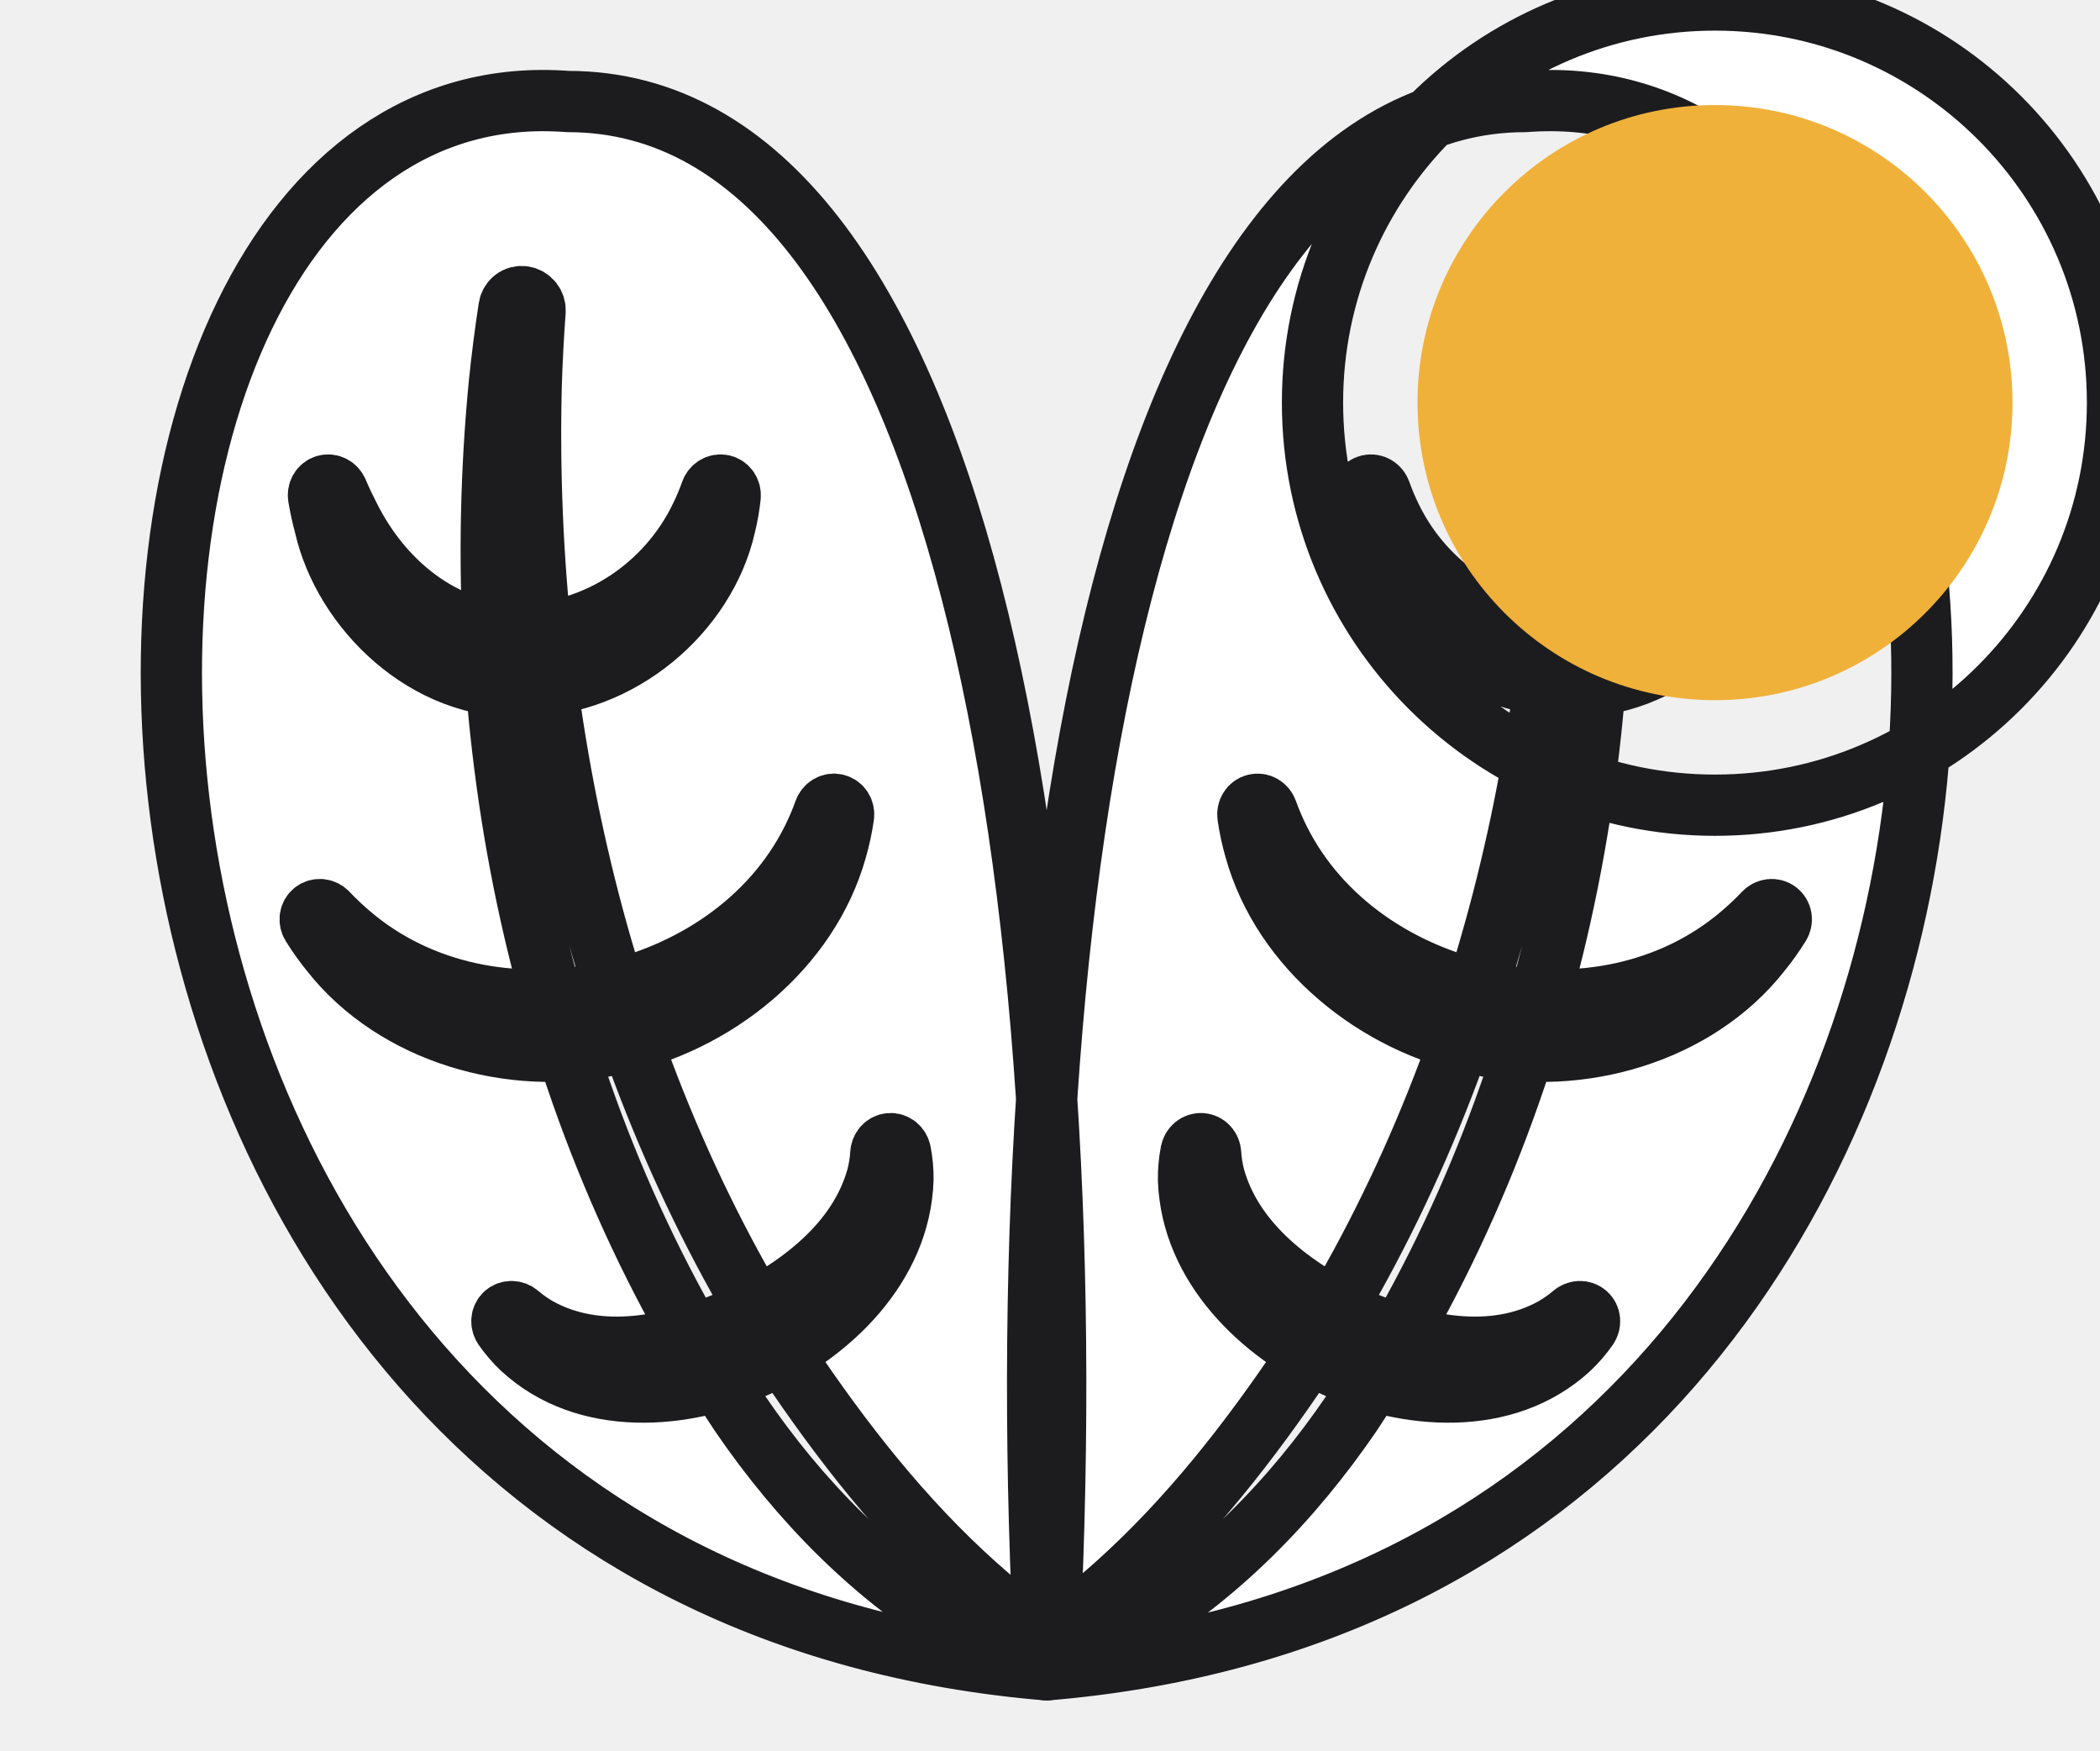
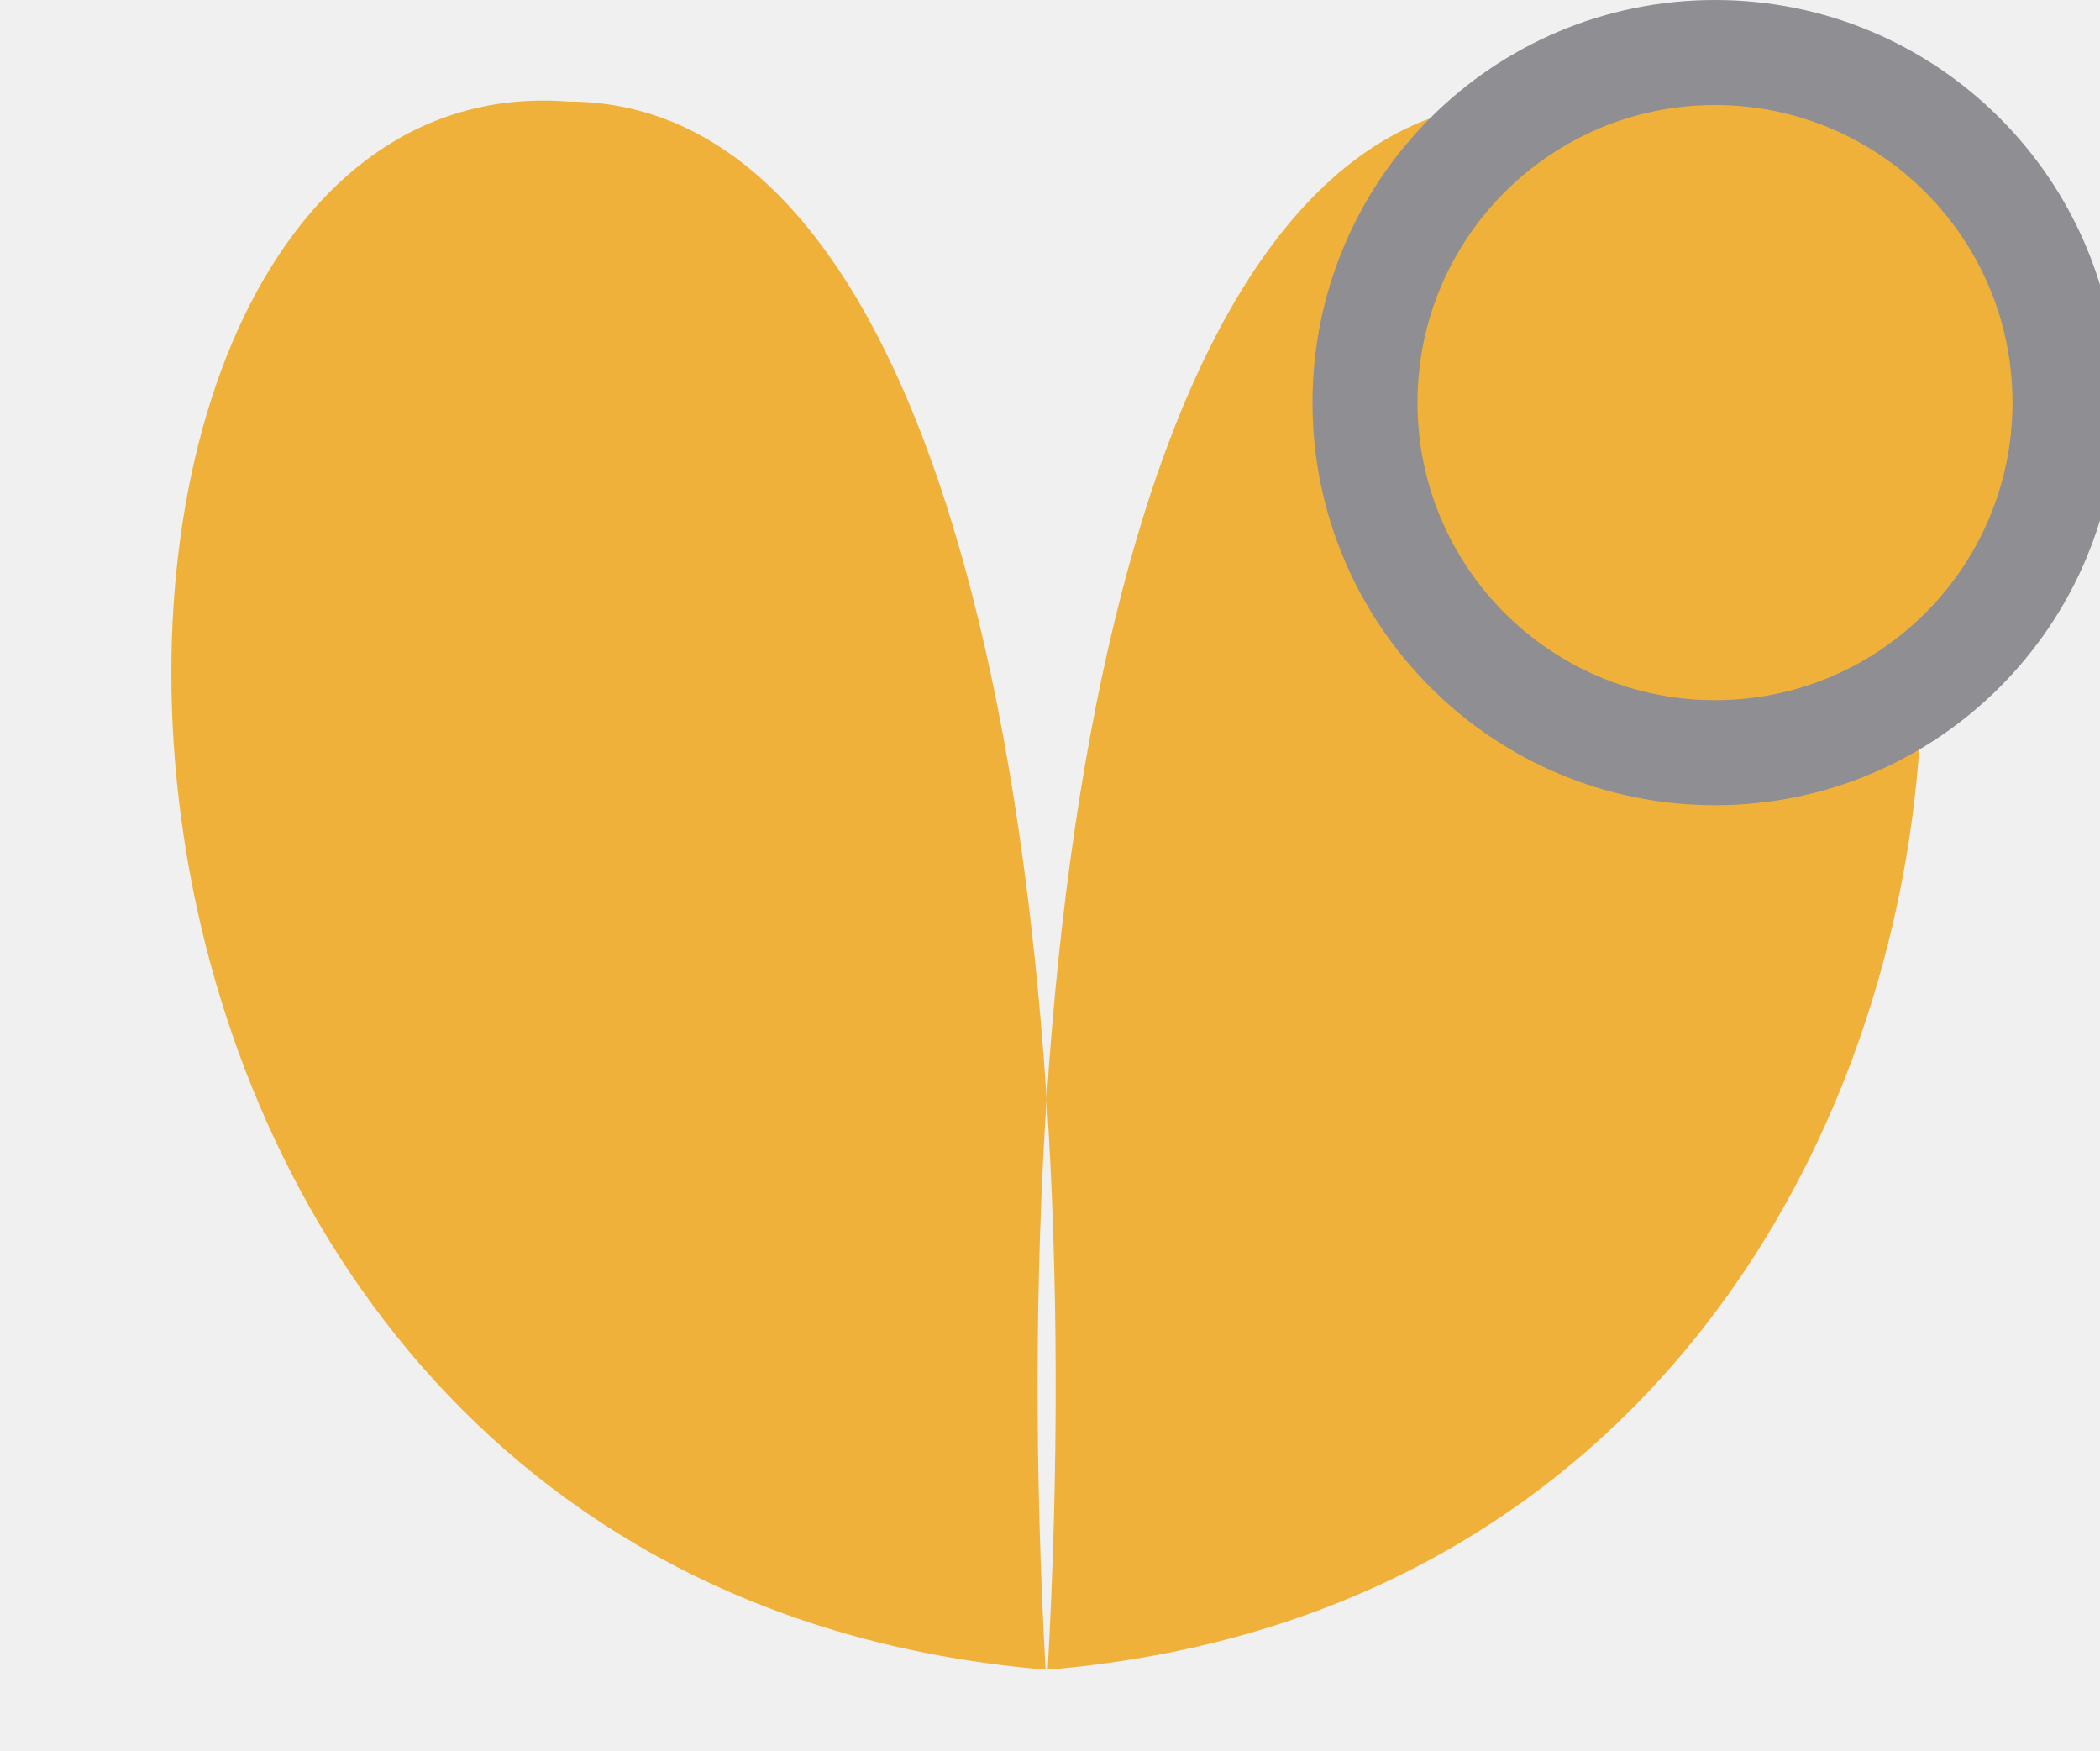
<svg xmlns="http://www.w3.org/2000/svg" viewBox="40 14 240 200">
-   <path fill="#FFFFFF" stroke="#1C1C1E" stroke-width="7" stroke-linejoin="round" fill-rule="evenodd" d="M159.737 204.8C36.221 194.555 38.184 20.523 104.909 25.6C149.768 25.6 164.721 115.2 159.737 204.8Z M159.5 204.8C283.016 194.555 281.053 20.523 214.328 25.6C169.469 25.6 154.516 115.2 159.5 204.8Z M160.544 204.288C160.188 204.425 159.794 204.449 159.434 204.328C159.075 204.208 158.782 203.957 158.617 203.625C158.452 203.293 158.426 202.902 158.542 202.532C158.658 202.162 158.908 201.848 159.225 201.632C161.562 200.034 163.801 198.304 165.952 196.468C174.509 189.13 181.56 180.393 187.898 171.131C209.763 138.226 219.299 97.595 218.318 58.073C218.231 55.235 218.084 52.41 217.873 49.578C217.844 49.189 217.96 48.794 218.206 48.48C218.452 48.166 218.807 47.958 219.194 47.901C219.58 47.845 219.97 47.944 220.278 48.177C220.587 48.41 220.788 48.758 220.847 49.142C221.284 51.989 221.649 54.838 221.947 57.711C225.857 97.777 217.709 140.468 194.438 175.516C187.699 185.391 179.05 194.307 168.617 200.378C166.005 201.895 163.303 203.213 160.544 204.288Z M219.764 164.17C219.978 163.986 220.249 163.869 220.535 163.859C220.821 163.85 221.097 163.948 221.306 164.134C221.514 164.321 221.641 164.584 221.664 164.87C221.686 165.155 221.6 165.438 221.441 165.67C220.837 166.532 220.159 167.324 219.386 168.058C212.047 174.844 200.734 173.891 192.467 170.094C184.167 166.285 176.163 158.691 175.83 148.777C175.817 147.714 175.913 146.666 176.117 145.635C176.174 145.359 176.318 145.101 176.54 144.919C176.761 144.738 177.039 144.648 177.318 144.669C177.597 144.69 177.858 144.821 178.05 145.034C178.242 145.247 178.345 145.524 178.36 145.805C178.417 146.708 178.558 147.577 178.772 148.429C180.87 156.102 187.848 161.302 194.955 164.634C202.123 167.823 210.629 169.604 217.585 165.706C218.347 165.264 219.067 164.761 219.764 164.17Z M241.608 118.315C241.803 118.108 242.066 117.967 242.353 117.934C242.64 117.902 242.926 117.979 243.151 118.152C243.376 118.325 243.525 118.581 243.567 118.866C243.61 119.152 243.542 119.442 243.392 119.685C242.706 120.784 241.978 121.81 241.153 122.821C233.85 132.056 220.54 135.914 208.946 133.335C197.32 131.008 186.606 122.4 183.433 111.005C183.073 109.754 182.808 108.508 182.622 107.228C182.583 106.946 182.637 106.652 182.792 106.408C182.946 106.164 183.185 105.989 183.46 105.922C183.736 105.854 184.028 105.898 184.278 106.043C184.528 106.189 184.712 106.424 184.808 106.692C185.213 107.82 185.673 108.89 186.198 109.942C190.92 119.411 200.273 125.389 210.173 127.461C220.081 129.558 230.968 127.663 239.029 120.755C239.933 119.987 240.775 119.193 241.608 118.315Z M240.453 70.167C240.563 69.906 240.757 69.681 241.012 69.548C241.266 69.415 241.558 69.383 241.829 69.462C242.099 69.54 242.329 69.723 242.473 69.971C242.617 70.22 242.66 70.513 242.614 70.793C242.421 71.908 242.202 72.94 241.905 74.026C239.742 83.614 230.289 92.944 219.087 92.431C208.132 92.35 198.387 83.948 196.155 74.026C195.883 72.923 195.698 71.844 195.576 70.724C195.548 70.443 195.609 70.153 195.769 69.913C195.928 69.674 196.169 69.506 196.444 69.445C196.719 69.384 197.008 69.434 197.254 69.583C197.5 69.732 197.679 69.968 197.772 70.236C198.118 71.212 198.504 72.123 198.946 73.033C202.846 81.158 210.971 86.311 219.192 86.432C227.479 86.728 235.069 81.192 239.14 72.962C239.614 72.042 240.037 71.153 240.453 70.167Z M158.481 204.288C158.837 204.425 159.231 204.449 159.591 204.328C159.95 204.208 160.243 203.957 160.408 203.625C160.573 203.293 160.599 202.902 160.483 202.532C160.367 202.162 160.117 201.848 159.8 201.632C157.463 200.034 155.224 198.304 153.073 196.468C144.516 189.13 137.465 180.393 131.127 171.131C109.262 138.226 99.726 97.595 100.707 58.073C100.794 55.235 100.941 52.41 101.152 49.578C101.181 49.189 101.065 48.794 100.819 48.48C100.573 48.166 100.218 47.958 99.831 47.901C99.445 47.845 99.055 47.944 98.747 48.177C98.438 48.41 98.237 48.758 98.178 49.142C97.741 51.989 97.376 54.838 97.078 57.711C93.168 97.777 101.316 140.468 124.586 175.516C131.326 185.391 139.975 194.307 150.408 200.378C153.02 201.895 155.722 203.213 158.481 204.288Z M99.261 164.17C99.047 163.986 98.776 163.869 98.49 163.859C98.204 163.85 97.928 163.948 97.719 164.134C97.511 164.321 97.383 164.584 97.361 164.87C97.338 165.155 97.425 165.438 97.584 165.67C98.188 166.532 98.866 167.324 99.639 168.058C106.978 174.844 118.291 173.891 126.558 170.094C134.858 166.285 142.862 158.691 143.195 148.777C143.208 147.714 143.112 146.666 142.908 145.635C142.851 145.359 142.707 145.101 142.485 144.919C142.264 144.738 141.986 144.648 141.707 144.669C141.428 144.69 141.166 144.821 140.975 145.034C140.783 145.247 140.68 145.524 140.665 145.805C140.608 146.708 140.467 147.577 140.253 148.429C138.155 156.102 131.177 161.302 124.07 164.634C116.902 167.823 108.396 169.604 101.44 165.706C100.678 165.264 99.958 164.761 99.261 164.17Z M77.418 118.315C77.222 118.108 76.959 117.967 76.672 117.934C76.385 117.902 76.099 117.979 75.874 118.152C75.649 118.325 75.501 118.581 75.458 118.866C75.415 119.152 75.483 119.442 75.632 119.685C76.319 120.784 77.047 121.81 77.872 122.821C85.175 132.056 98.485 135.914 110.079 133.335C121.705 131.008 132.419 122.4 135.592 111.005C135.952 109.754 136.217 108.508 136.403 107.228C136.442 106.946 136.388 106.652 136.233 106.408C136.079 106.164 135.84 105.989 135.565 105.922C135.289 105.854 134.997 105.898 134.747 106.043C134.497 106.189 134.313 106.424 134.217 106.692C133.812 107.82 133.352 108.89 132.827 109.942C128.105 119.411 118.752 125.389 108.852 127.461C98.944 129.558 88.056 127.663 79.996 120.755C79.092 119.987 78.25 119.193 77.418 118.315Z M78.572 70.167C78.462 69.906 78.268 69.681 78.013 69.548C77.759 69.415 77.467 69.383 77.196 69.462C76.926 69.54 76.696 69.723 76.552 69.971C76.408 70.22 76.365 70.513 76.411 70.793C76.604 71.908 76.823 72.94 77.12 74.026C79.283 83.614 88.736 92.944 99.938 92.431C110.893 92.35 120.638 83.948 122.87 74.026C123.142 72.923 123.327 71.844 123.449 70.724C123.477 70.443 123.416 70.153 123.256 69.913C123.097 69.674 122.856 69.506 122.581 69.445C122.306 69.384 122.017 69.434 121.771 69.583C121.525 69.732 121.346 69.968 121.253 70.236C120.907 71.212 120.521 72.123 120.079 73.033C116.179 81.158 108.054 86.311 99.833 86.432C91.546 86.728 83.956 81.192 79.885 72.962C79.411 72.042 78.988 71.153 78.572 70.167Z M190 60 a46 46 0 1 0 92 0 a46 46 0 1 0 -92 0 Z" />
+   <path fill="#F0B13A" fill-rule="evenodd" d="M159.737 204.8C36.221 194.555 38.184 20.523 104.909 25.6C149.768 25.6 164.721 115.2 159.737 204.8Z M159.5 204.8C283.016 194.555 281.053 20.523 214.328 25.6C169.469 25.6 154.516 115.2 159.5 204.8Z" />
+   <path fill="#8E8E93" d="M190 60 a46 46 0 1 0 92 0 a46 46 0 1 0 -92 0 Z" />
  <path fill="#F0B13A" d="M202 60 a34 34 0 1 0 68 0 a34 34 0 1 0 -68 0 Z" />
</svg>
